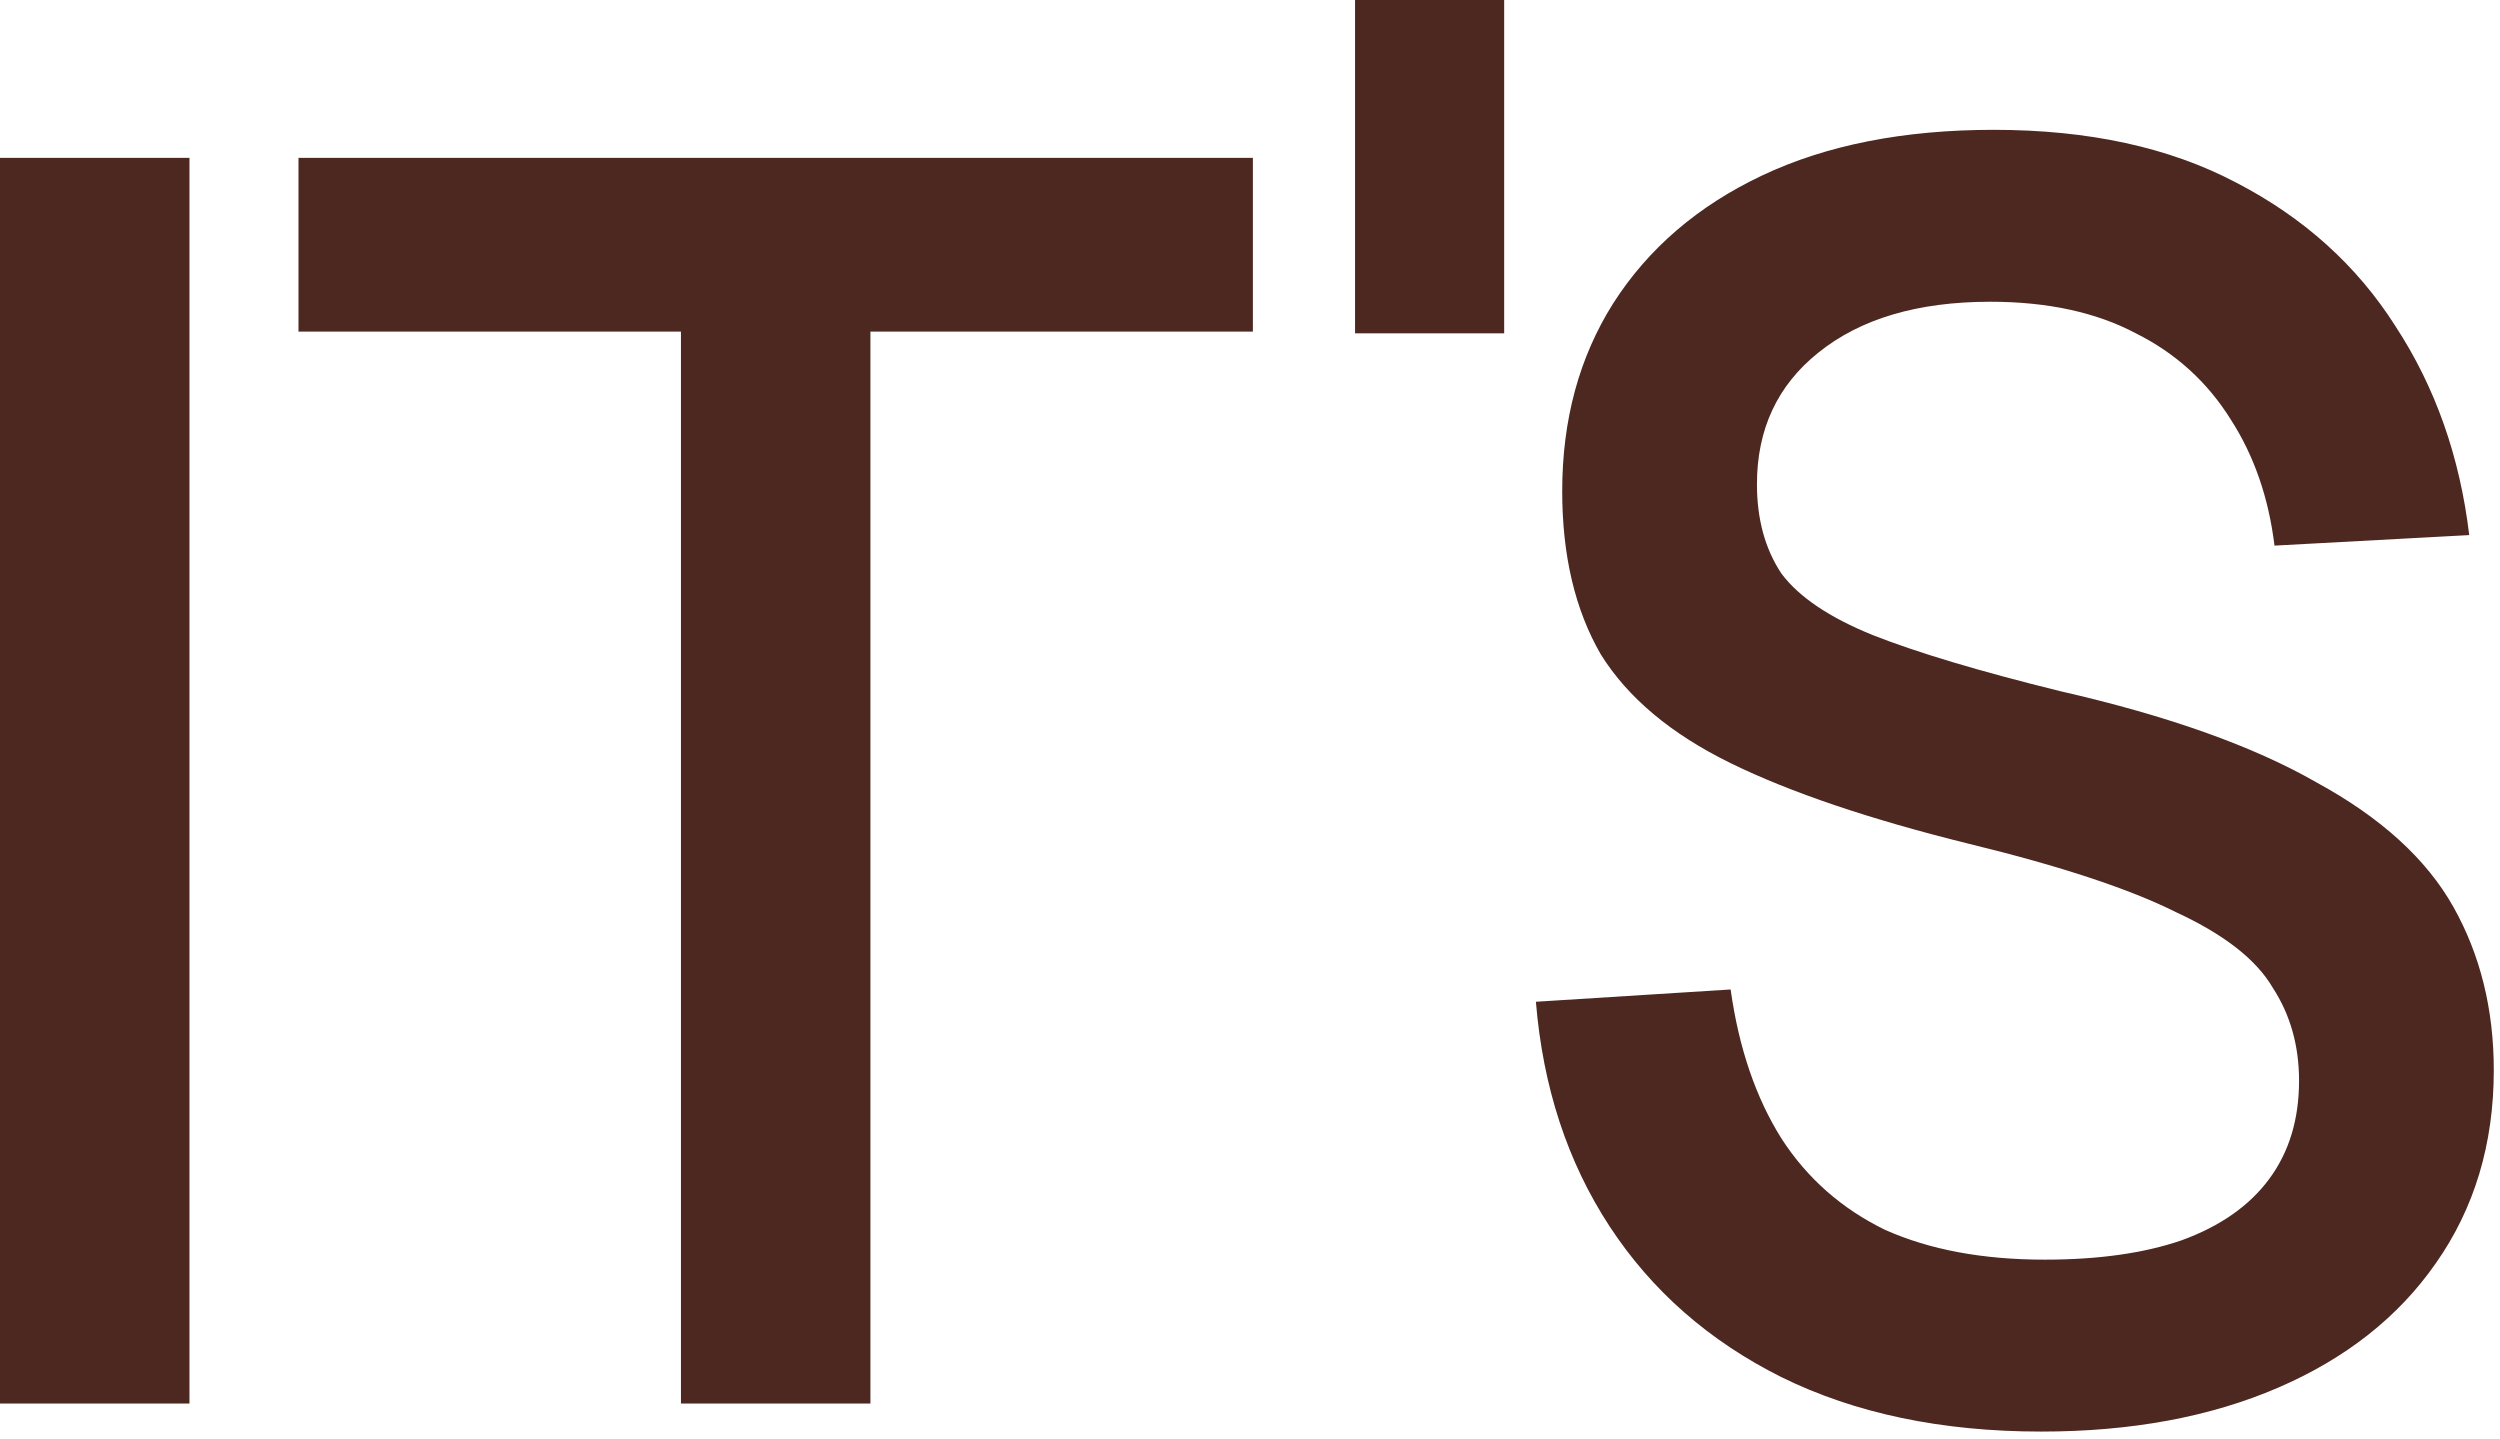
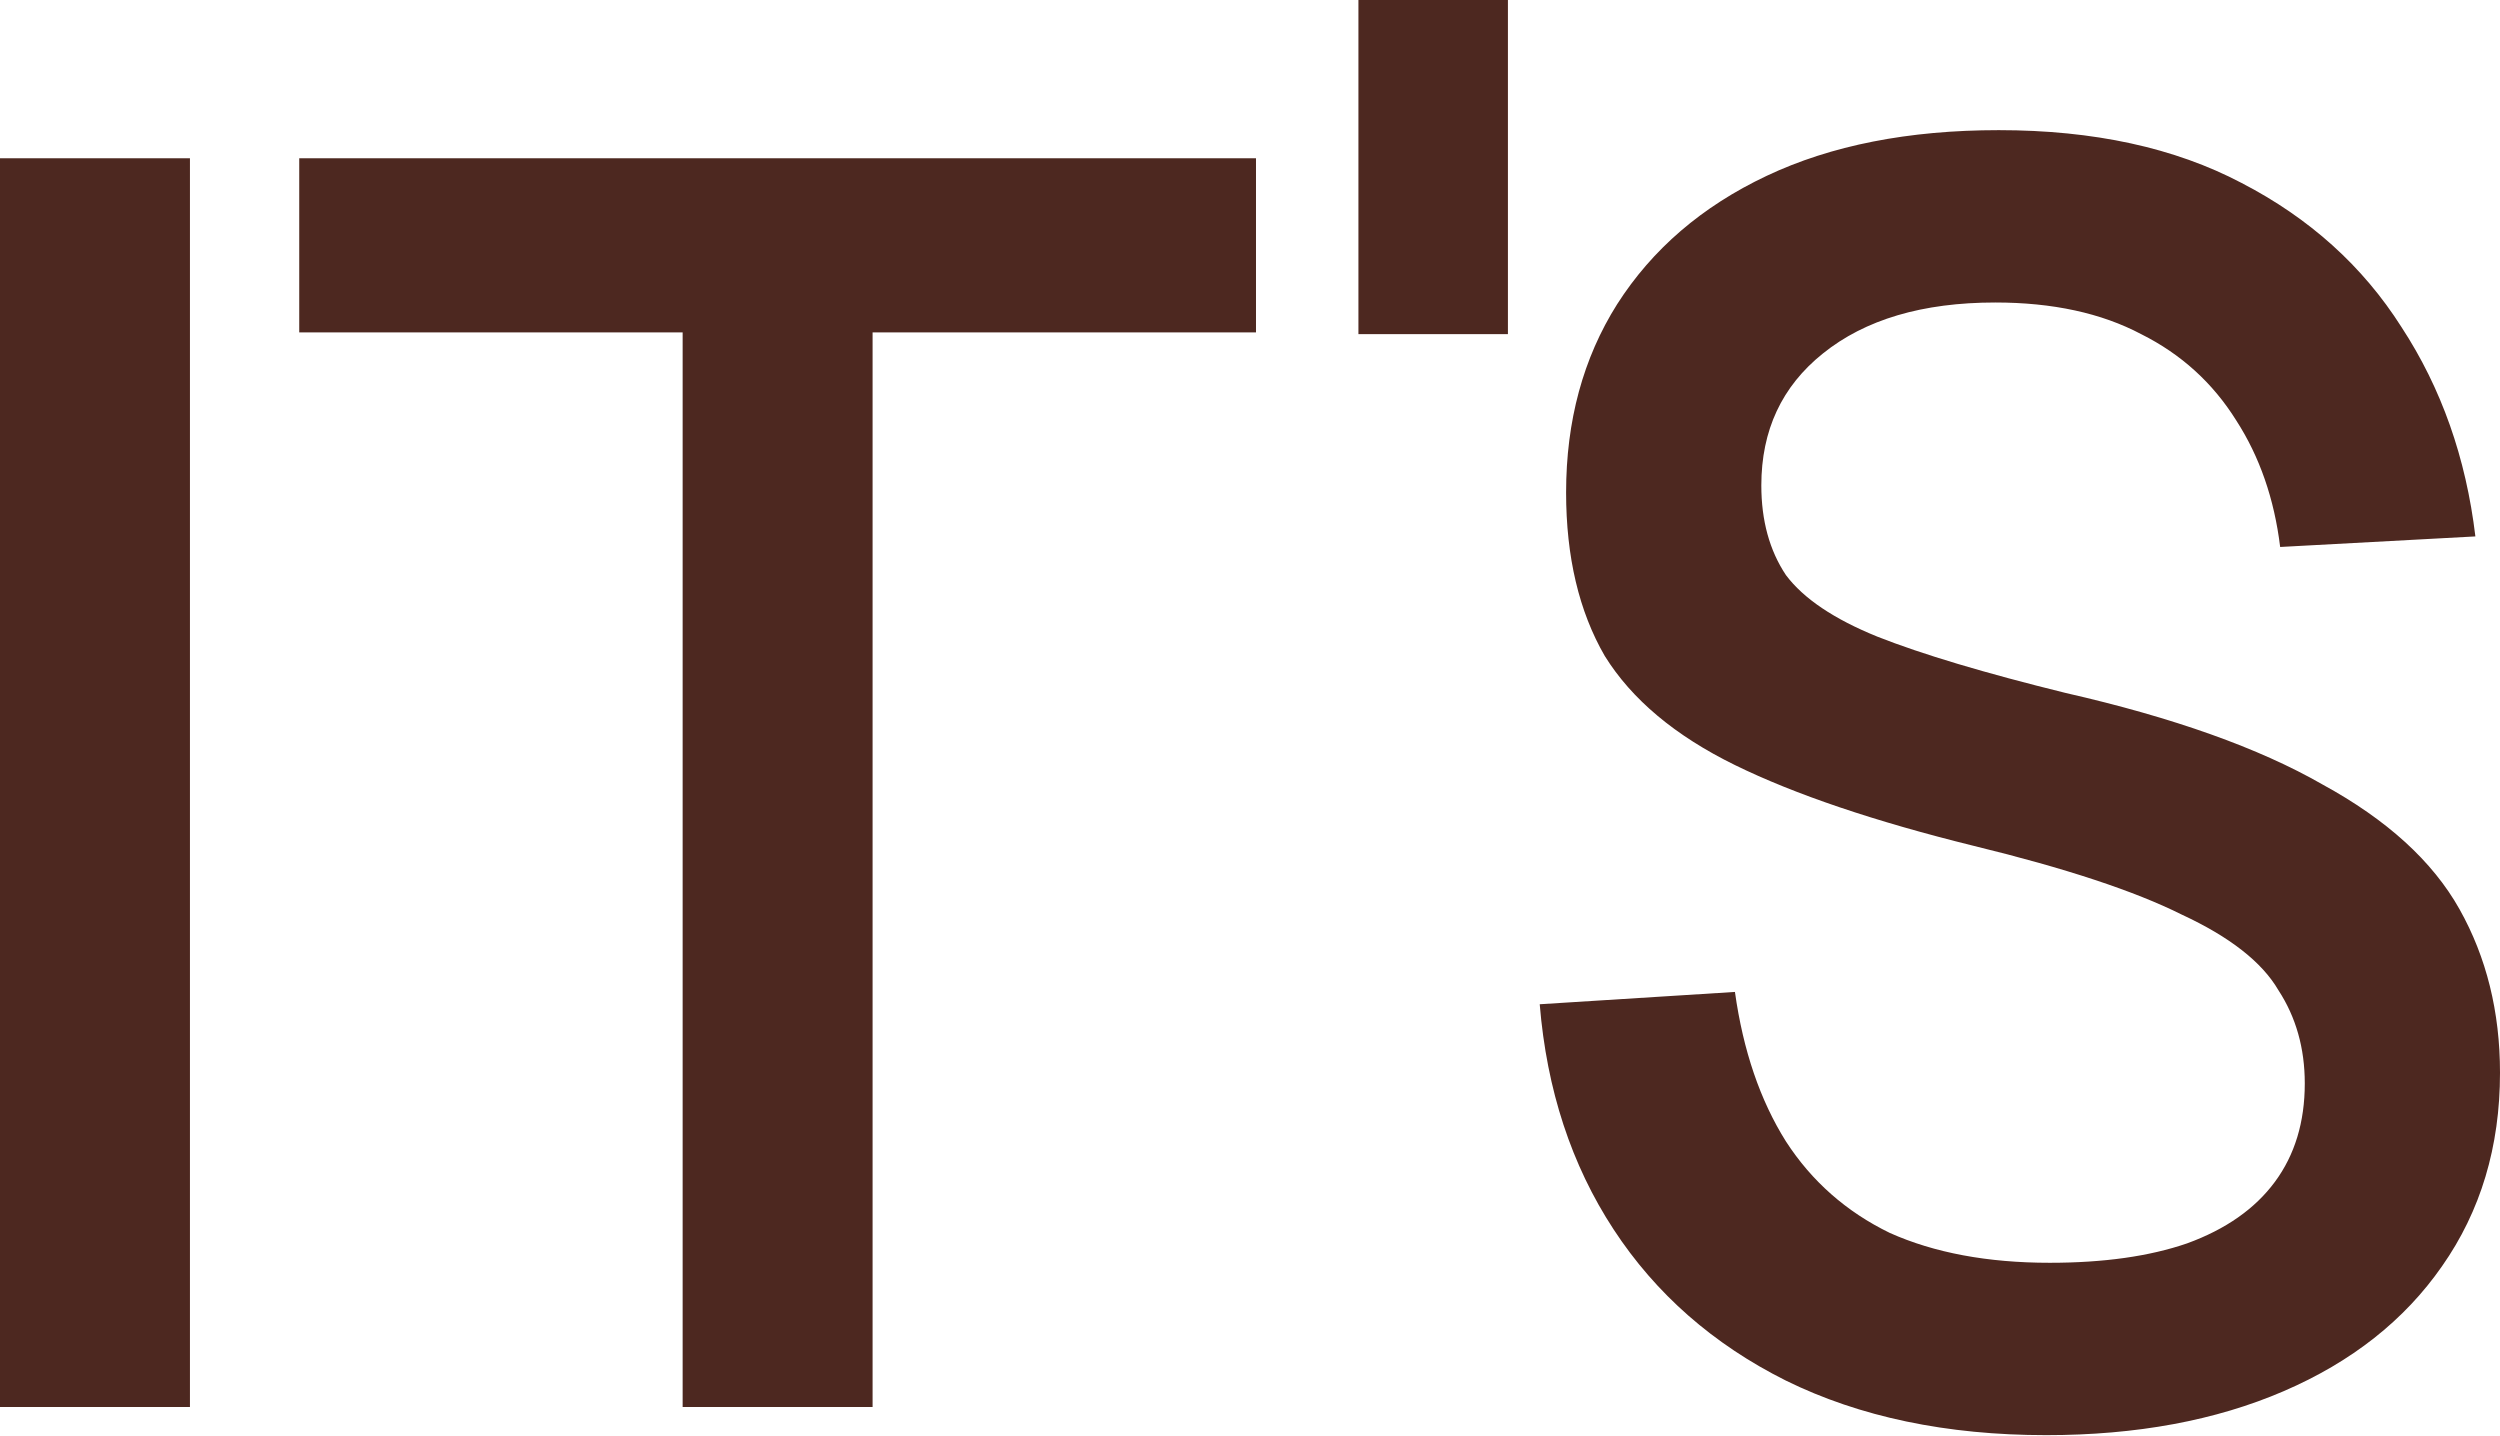
- <svg xmlns="http://www.w3.org/2000/svg" width="285" height="164" viewBox="0 0 285 164" fill="none">
-   <g id="hero">
-     <path id="Union" d="M227.292 14.8C238.092 14.8 247.293 16.8 254.893 20.8C262.626 24.8 268.692 30.267 273.092 37.2C277.625 44.133 280.426 52.067 281.492 61L259.292 62.2C258.625 56.733 256.959 51.933 254.292 47.8C251.625 43.533 248.025 40.267 243.492 38C238.959 35.6 233.426 34.4 226.893 34.399C218.626 34.399 212.092 36.334 207.292 40.2C202.626 43.934 200.292 48.934 200.292 55.2C200.292 59.2 201.225 62.6 203.092 65.399C205.092 68.066 208.559 70.399 213.492 72.399C218.559 74.399 225.693 76.533 234.893 78.8C247.159 81.6 256.892 85.067 264.092 89.2C271.425 93.2 276.626 97.933 279.692 103.399C282.759 108.866 284.292 115.067 284.292 122C284.292 130.4 282.092 137.733 277.692 144C273.426 150.133 267.426 154.867 259.692 158.2C251.959 161.534 242.959 163.2 232.692 163.2C221.359 163.2 211.492 161.133 203.092 157C194.825 152.867 188.292 147.133 183.492 139.8C178.692 132.467 175.892 123.933 175.092 114.2L197.292 112.8C198.225 119.466 200.159 125.133 203.092 129.8C206.025 134.333 209.959 137.8 214.893 140.2C219.959 142.467 226.026 143.6 233.092 143.6C239.225 143.6 244.426 142.866 248.692 141.399C253.092 139.799 256.426 137.466 258.692 134.399C260.959 131.333 262.092 127.6 262.092 123.2C262.092 119.2 261.092 115.666 259.092 112.6C257.225 109.4 253.558 106.533 248.092 104C242.758 101.333 234.892 98.734 224.492 96.2C213.159 93.4 204.092 90.333 197.292 87C190.492 83.667 185.559 79.533 182.492 74.6C179.559 69.533 178.092 63.333 178.092 56C178.092 47.867 180.026 40.733 183.893 34.6C187.893 28.333 193.559 23.467 200.893 20C208.226 16.533 217.026 14.8 227.292 14.8ZM21.6 160H0V18H21.6V160ZM142.828 37.8H99.228V160H77.628V37.8H34.028V18H142.828V37.8ZM171.476 38H154.476V0H171.476V38Z" fill="#4D2820" />
-   </g>
+ <svg xmlns="http://www.w3.org/2000/svg" preserveAspectRatio="none" overflow="visible" style="display: block;" width="284.292" height="163.2" viewBox="0 0 284.292 163.2" fill="none">
+   <path id="Union" d="M227.292 14.8C238.092 14.8 247.293 16.8 254.893 20.8C262.626 24.8 268.692 30.267 273.092 37.2C277.625 44.133 280.426 52.067 281.492 61L259.292 62.2C258.625 56.733 256.959 51.933 254.292 47.8C251.625 43.533 248.025 40.267 243.492 38C238.959 35.6 233.426 34.4 226.893 34.399C218.626 34.399 212.092 36.334 207.292 40.2C202.626 43.934 200.292 48.934 200.292 55.2C200.292 59.2 201.225 62.6 203.092 65.399C205.092 68.066 208.559 70.399 213.492 72.399C218.559 74.399 225.693 76.533 234.893 78.8C247.159 81.6 256.892 85.067 264.092 89.2C271.425 93.2 276.626 97.933 279.692 103.399C282.759 108.866 284.292 115.067 284.292 122C284.292 130.4 282.092 137.733 277.692 144C273.426 150.133 267.426 154.867 259.692 158.2C251.959 161.534 242.959 163.2 232.692 163.2C221.359 163.2 211.492 161.133 203.092 157C194.825 152.867 188.292 147.133 183.492 139.8C178.692 132.467 175.892 123.933 175.092 114.2L197.292 112.8C198.225 119.466 200.159 125.133 203.092 129.8C206.025 134.333 209.959 137.8 214.893 140.2C219.959 142.467 226.026 143.6 233.092 143.6C239.225 143.6 244.426 142.866 248.692 141.399C253.092 139.799 256.426 137.466 258.692 134.399C260.959 131.333 262.092 127.6 262.092 123.2C262.092 119.2 261.092 115.666 259.092 112.6C257.225 109.4 253.558 106.533 248.092 104C242.758 101.333 234.892 98.734 224.492 96.2C213.159 93.4 204.092 90.333 197.292 87C190.492 83.667 185.559 79.533 182.492 74.6C179.559 69.533 178.092 63.333 178.092 56C178.092 47.867 180.026 40.733 183.893 34.6C187.893 28.333 193.559 23.467 200.893 20C208.226 16.533 217.026 14.8 227.292 14.8ZM21.6 160H0V18H21.6V160ZM142.828 37.8H99.228V160H77.628V37.8H34.028V18H142.828V37.8ZM171.476 38H154.476V0H171.476V38Z" fill="#4D2820" />
</svg>
